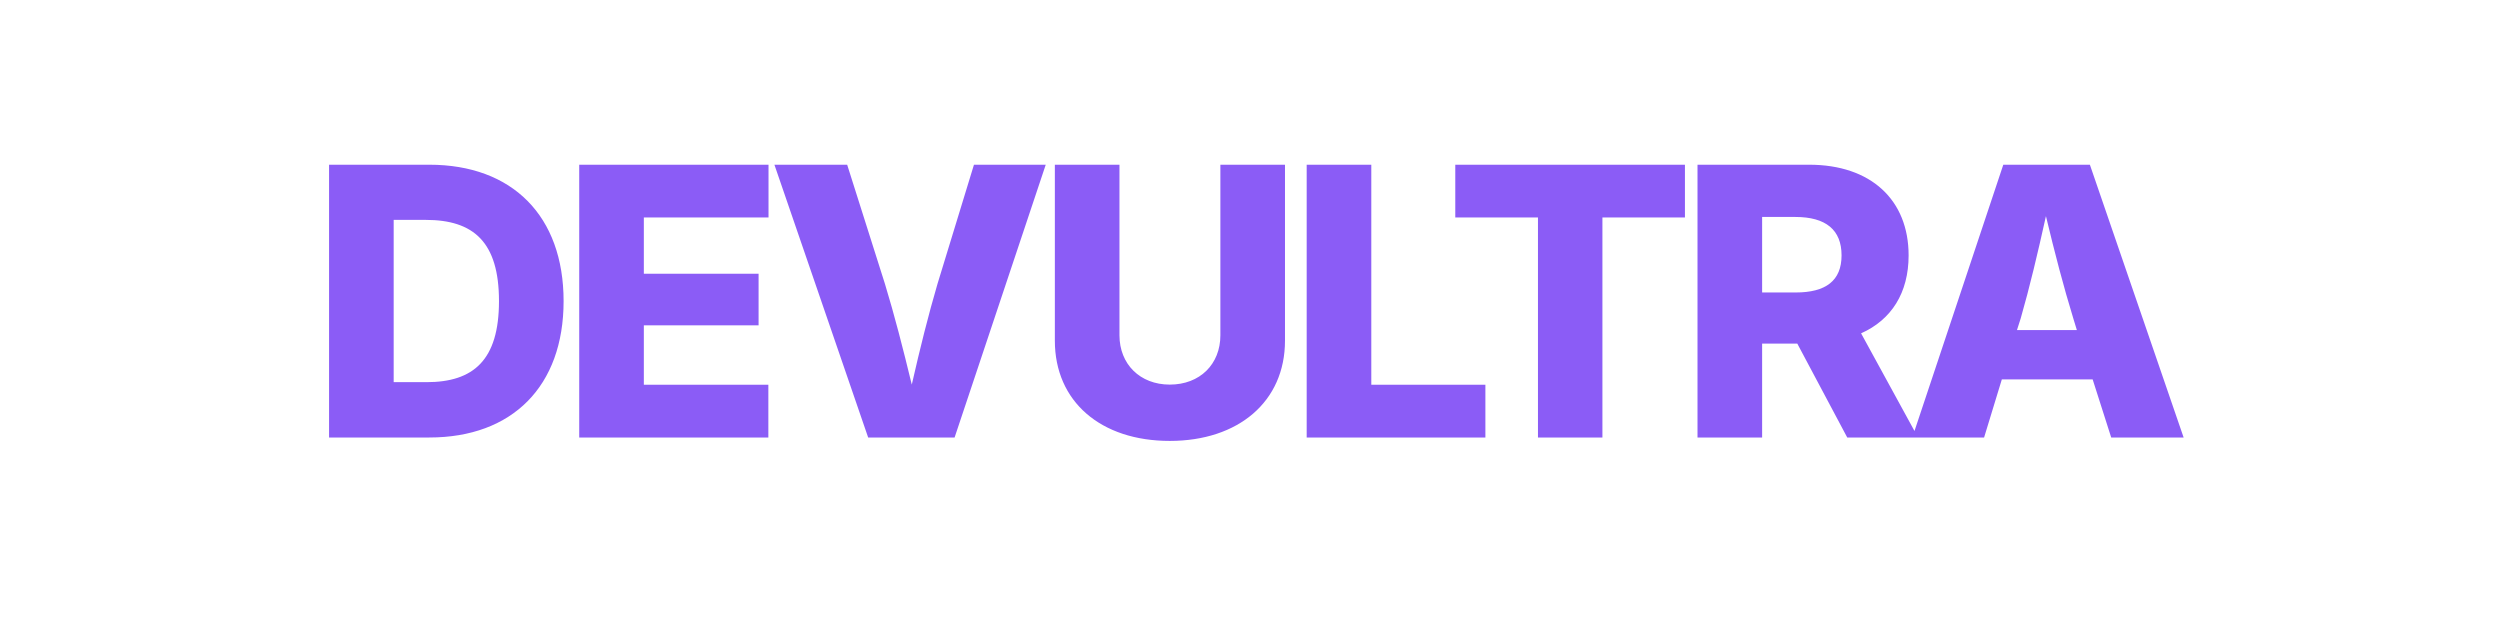
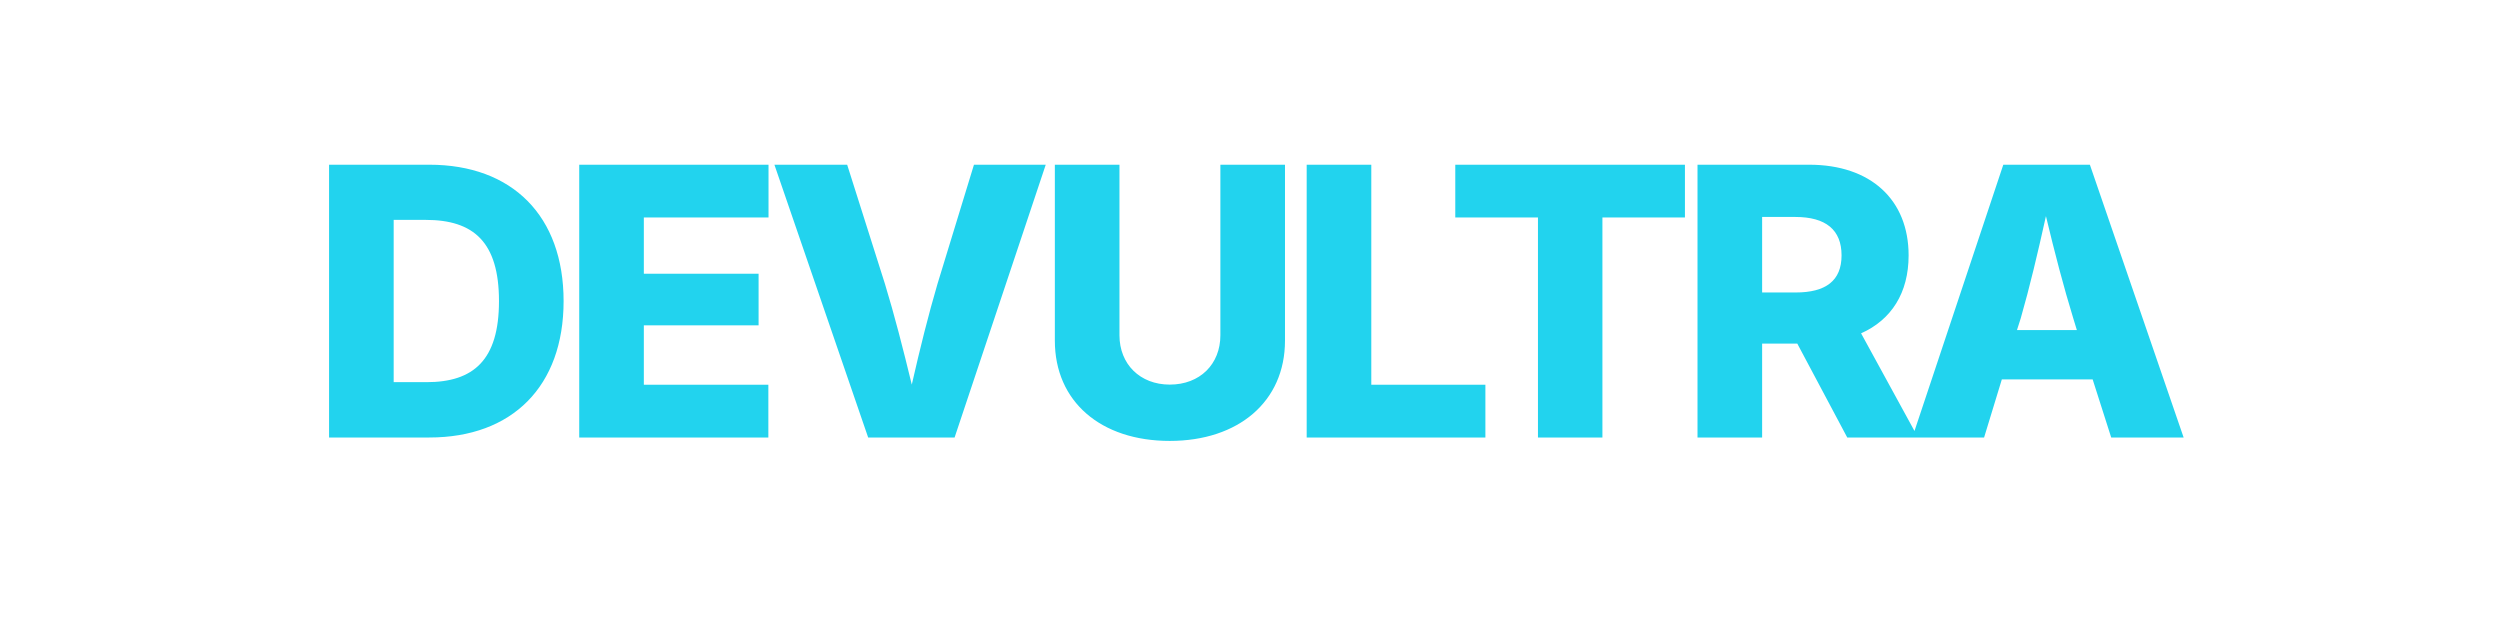
<svg xmlns="http://www.w3.org/2000/svg" viewBox="0 0 240 60">
-   <text x="120" y="42" font-family="system-ui, -apple-system, sans-serif" font-size="36" font-weight="800" text-anchor="middle" letter-spacing="-2" fill="#8b5cf6">
+   <text x="120" y="42" font-family="system-ui, -apple-system, sans-serif" font-size="36" font-weight="800" text-anchor="middle" letter-spacing="-2" fill="#22d3ee">
    DEVULTRA
  </text>
</svg>
